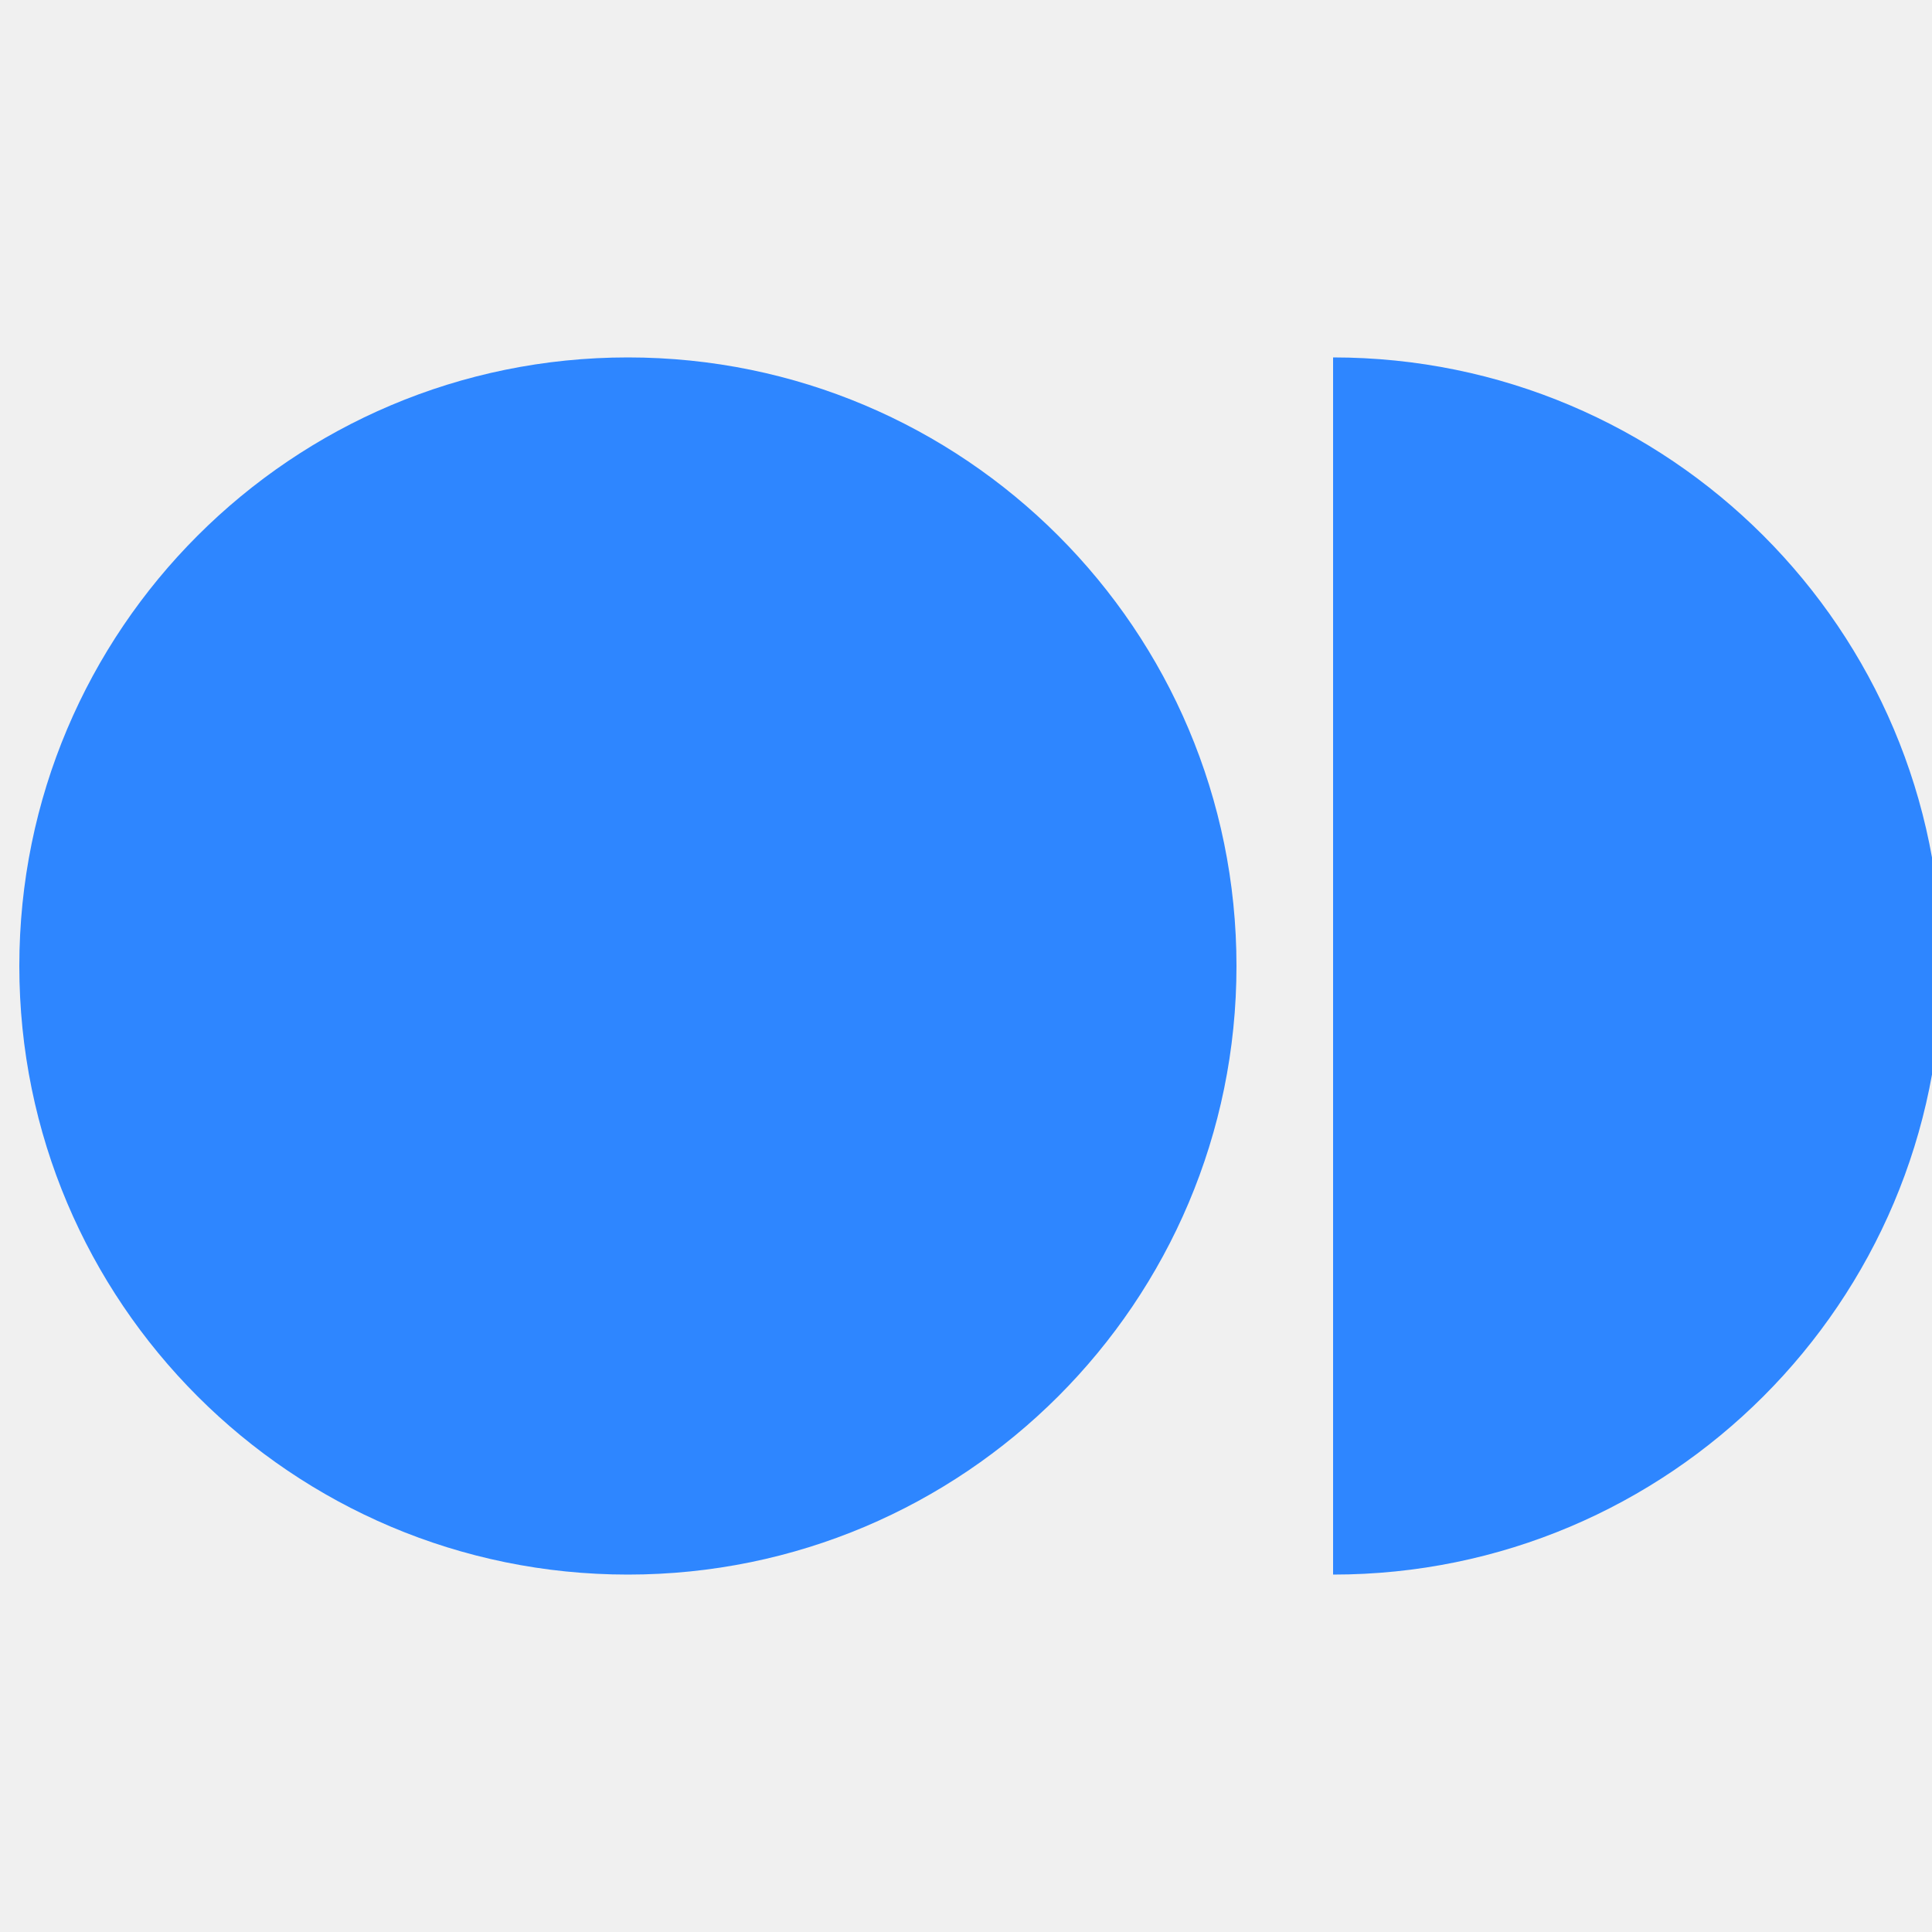
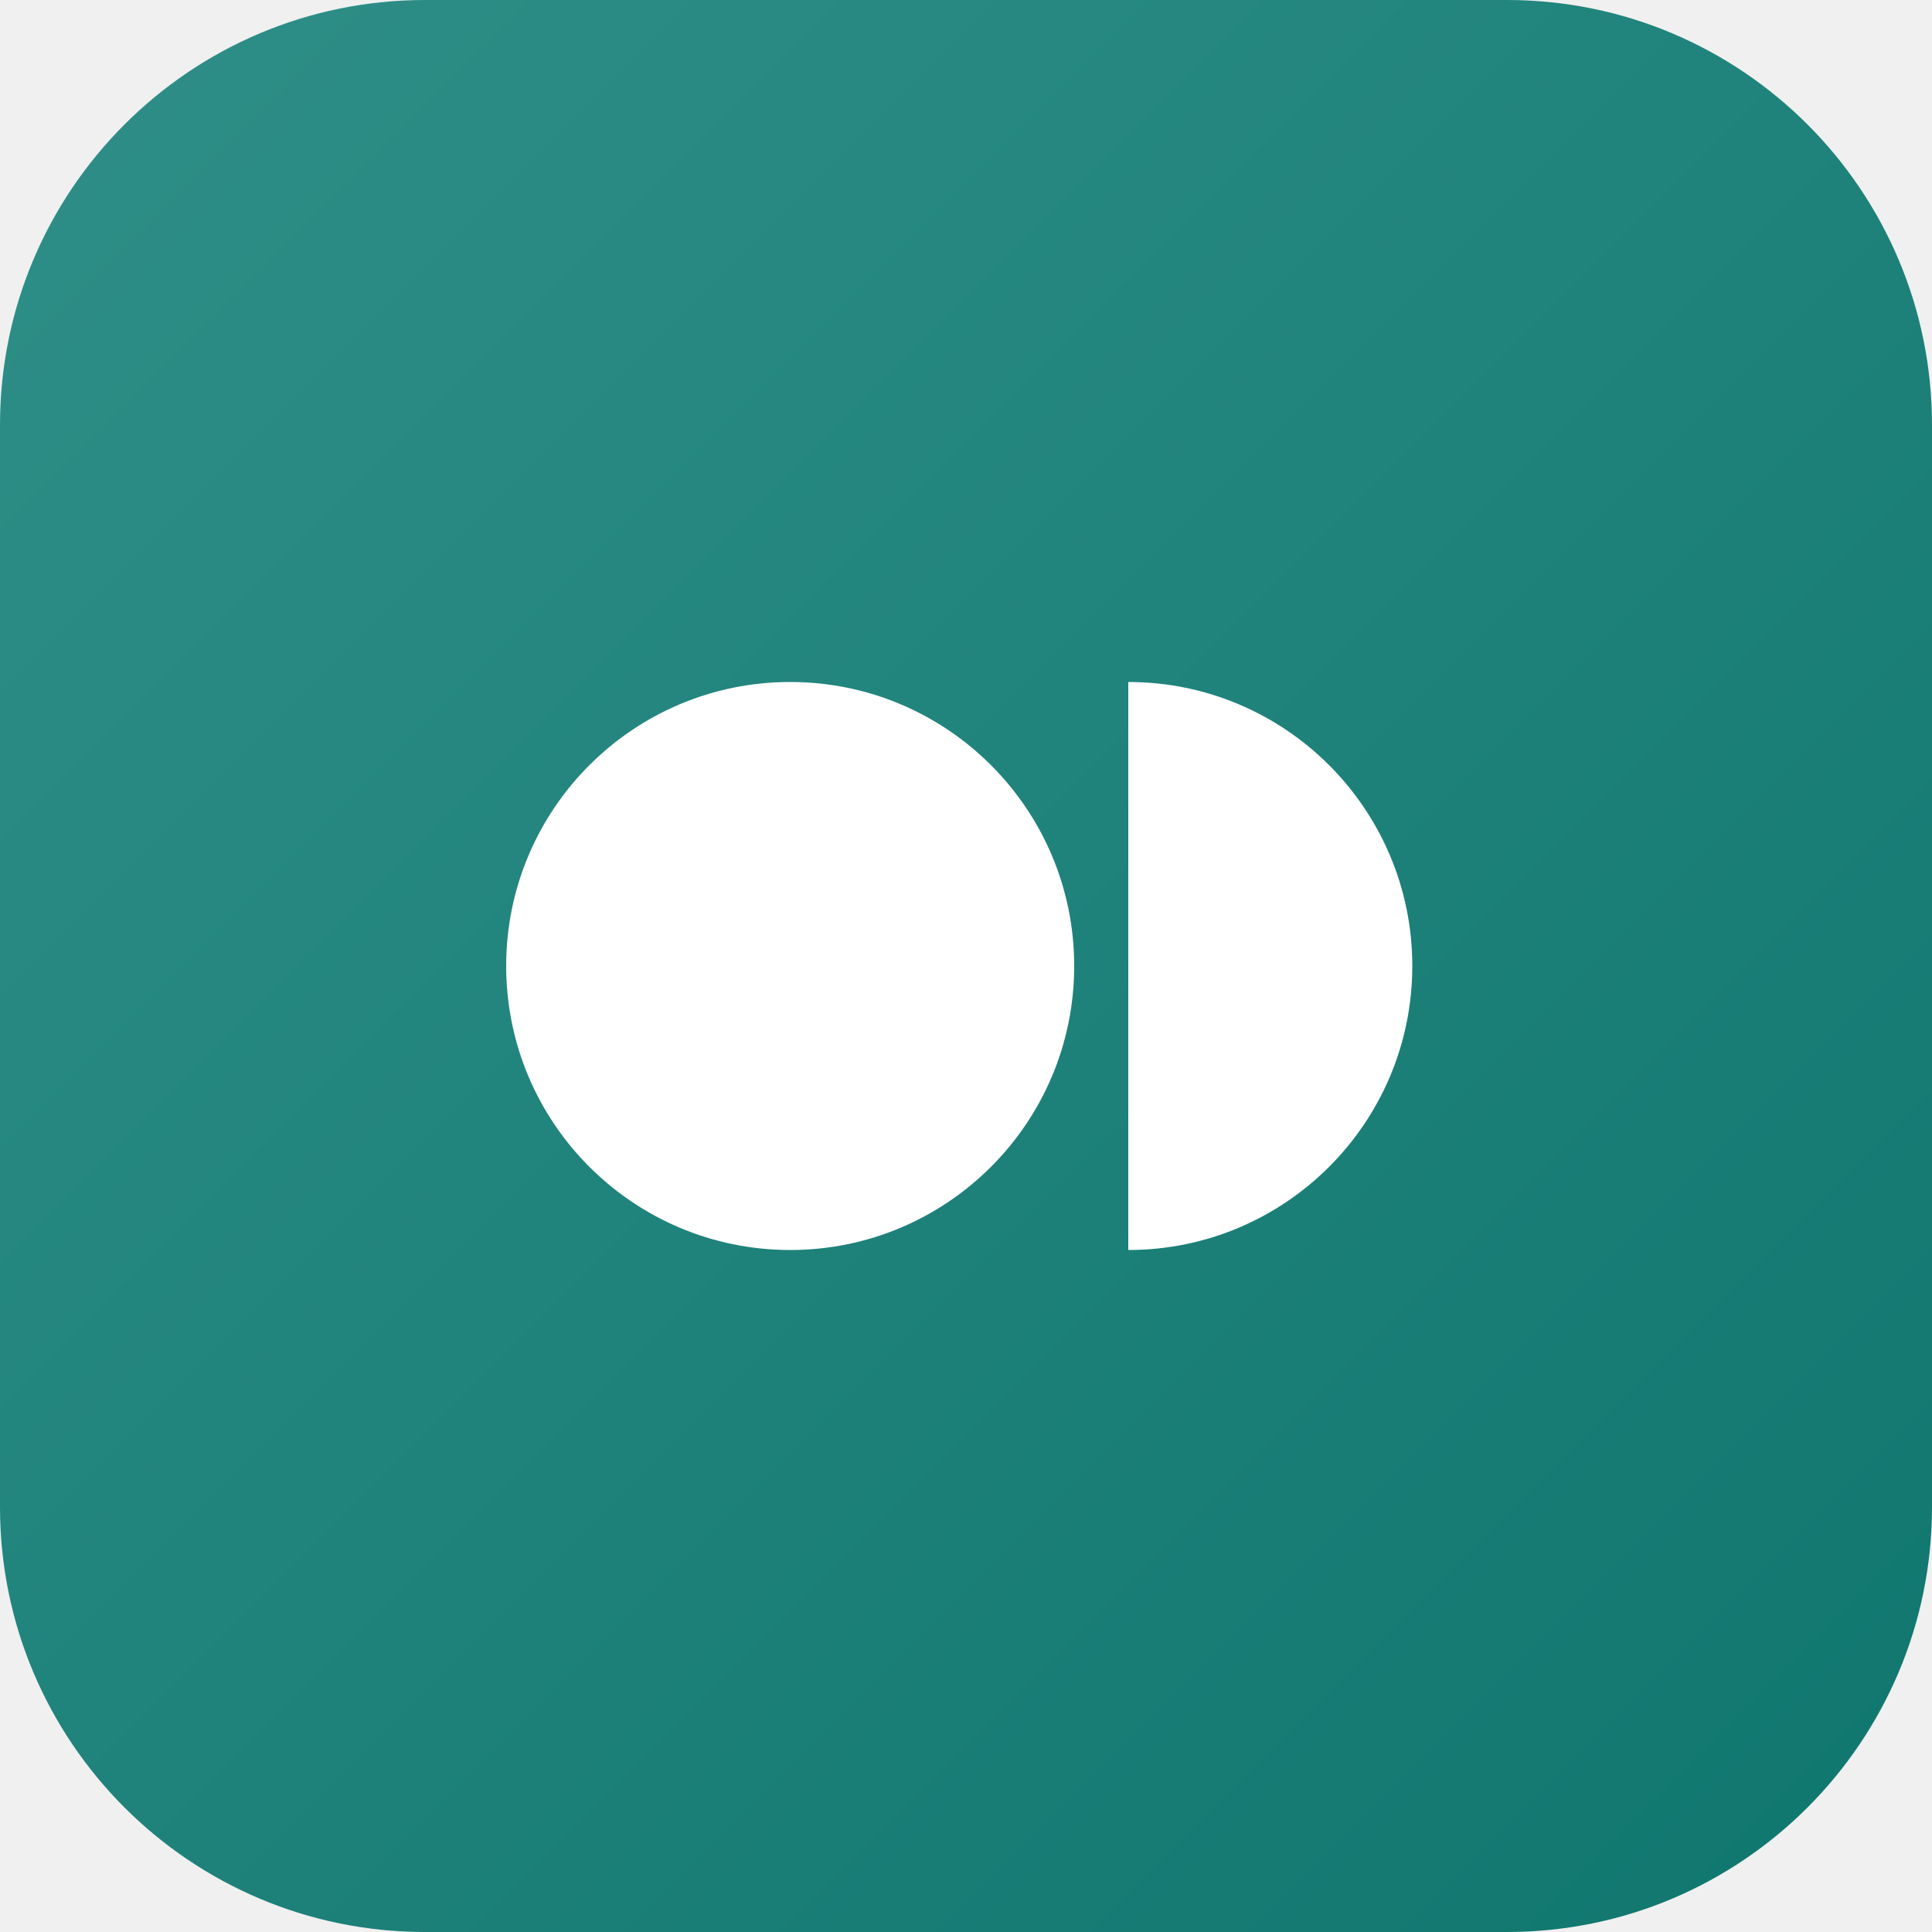
<svg xmlns="http://www.w3.org/2000/svg" viewBox="0 0 100 100" width="100" height="100" role="img" aria-label="Bookboll">
-   <circle cx="32.5" cy="50" r="31.5" fill="#2e86ff" />
-   <path d="M69 18.5 A31.5 31.5 0 0 1 69 81.5 Z" fill="#2e86ff" />
+   <defs>
+     <linearGradient id="bb" x1="0" y1="0" x2="1" y2="1">
+       <stop offset="0" stop-color="#2f8f88" />
+       <stop offset="1" stop-color="#0f766e" />
+     </linearGradient>
+   </defs>
+   <rect width="100" height="100" rx="22" fill="url(#bb)" />
+   <g transform="translate(15 15) scale(0.7)" fill="#ffffff">
+     <circle cx="37" cy="50" r="21" />
+     <path d="M62 29 A21 21 0 0 1 62 71 Z" />
+   </g>
</svg>
